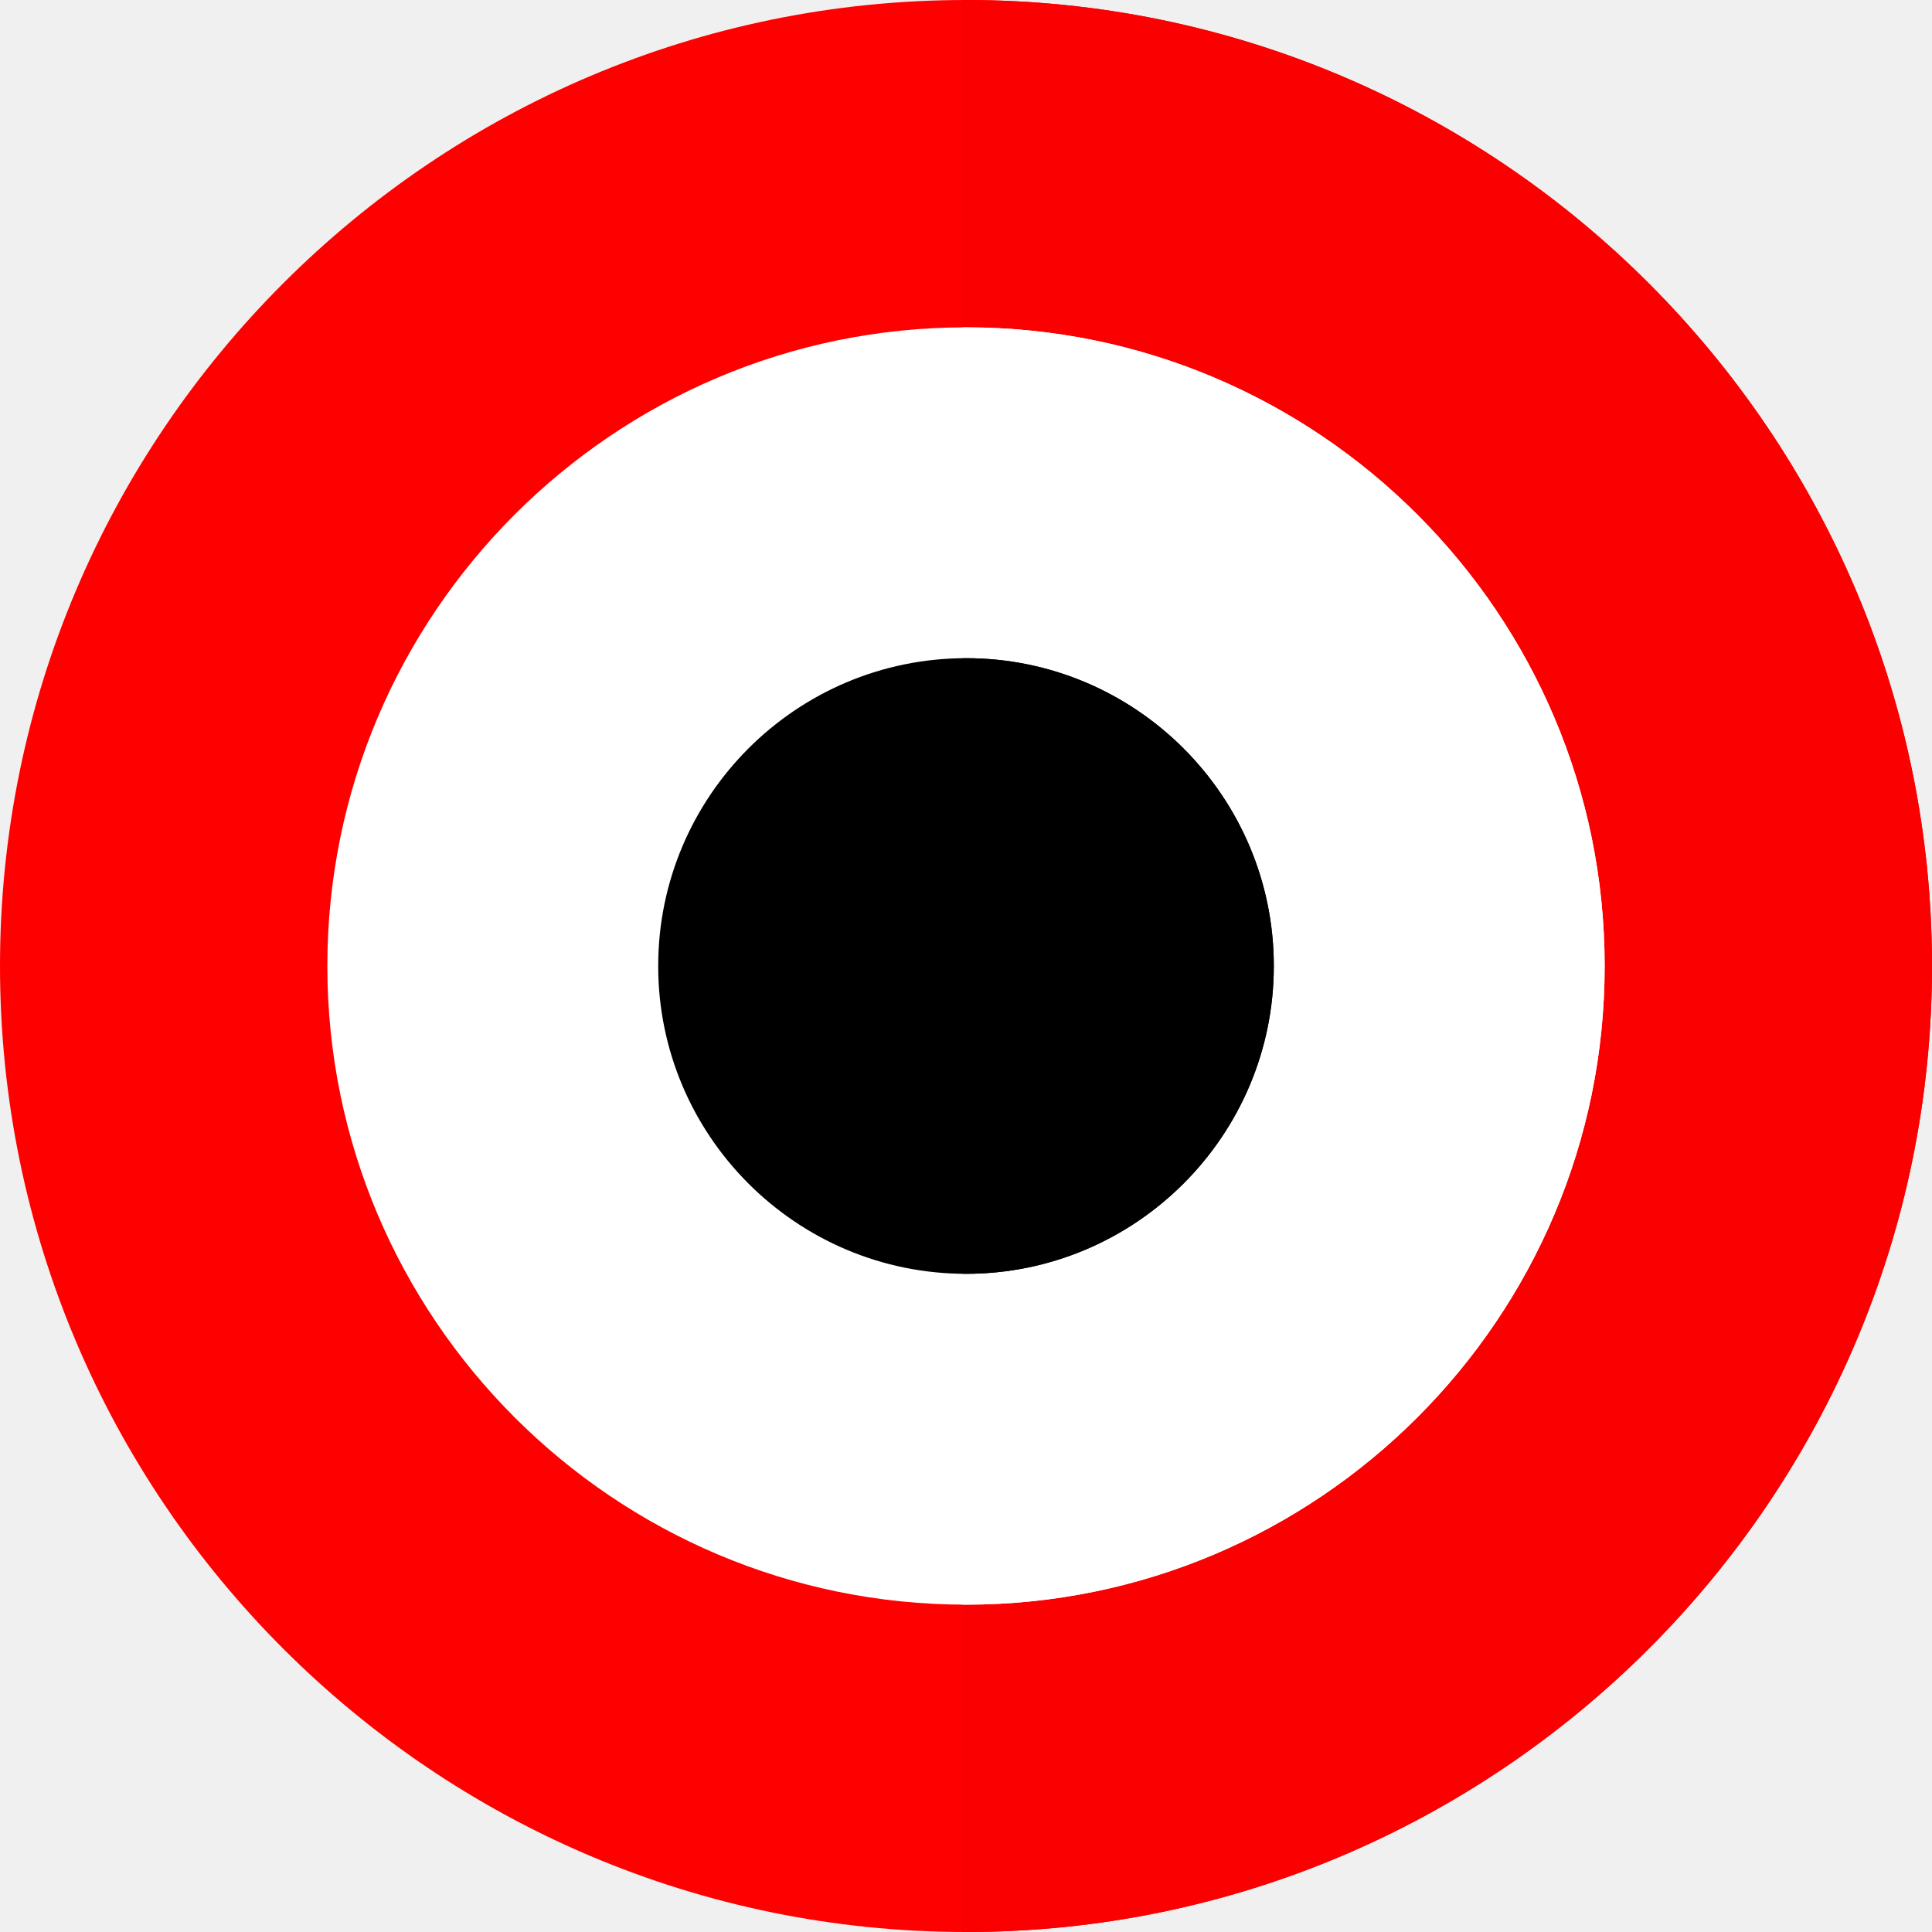
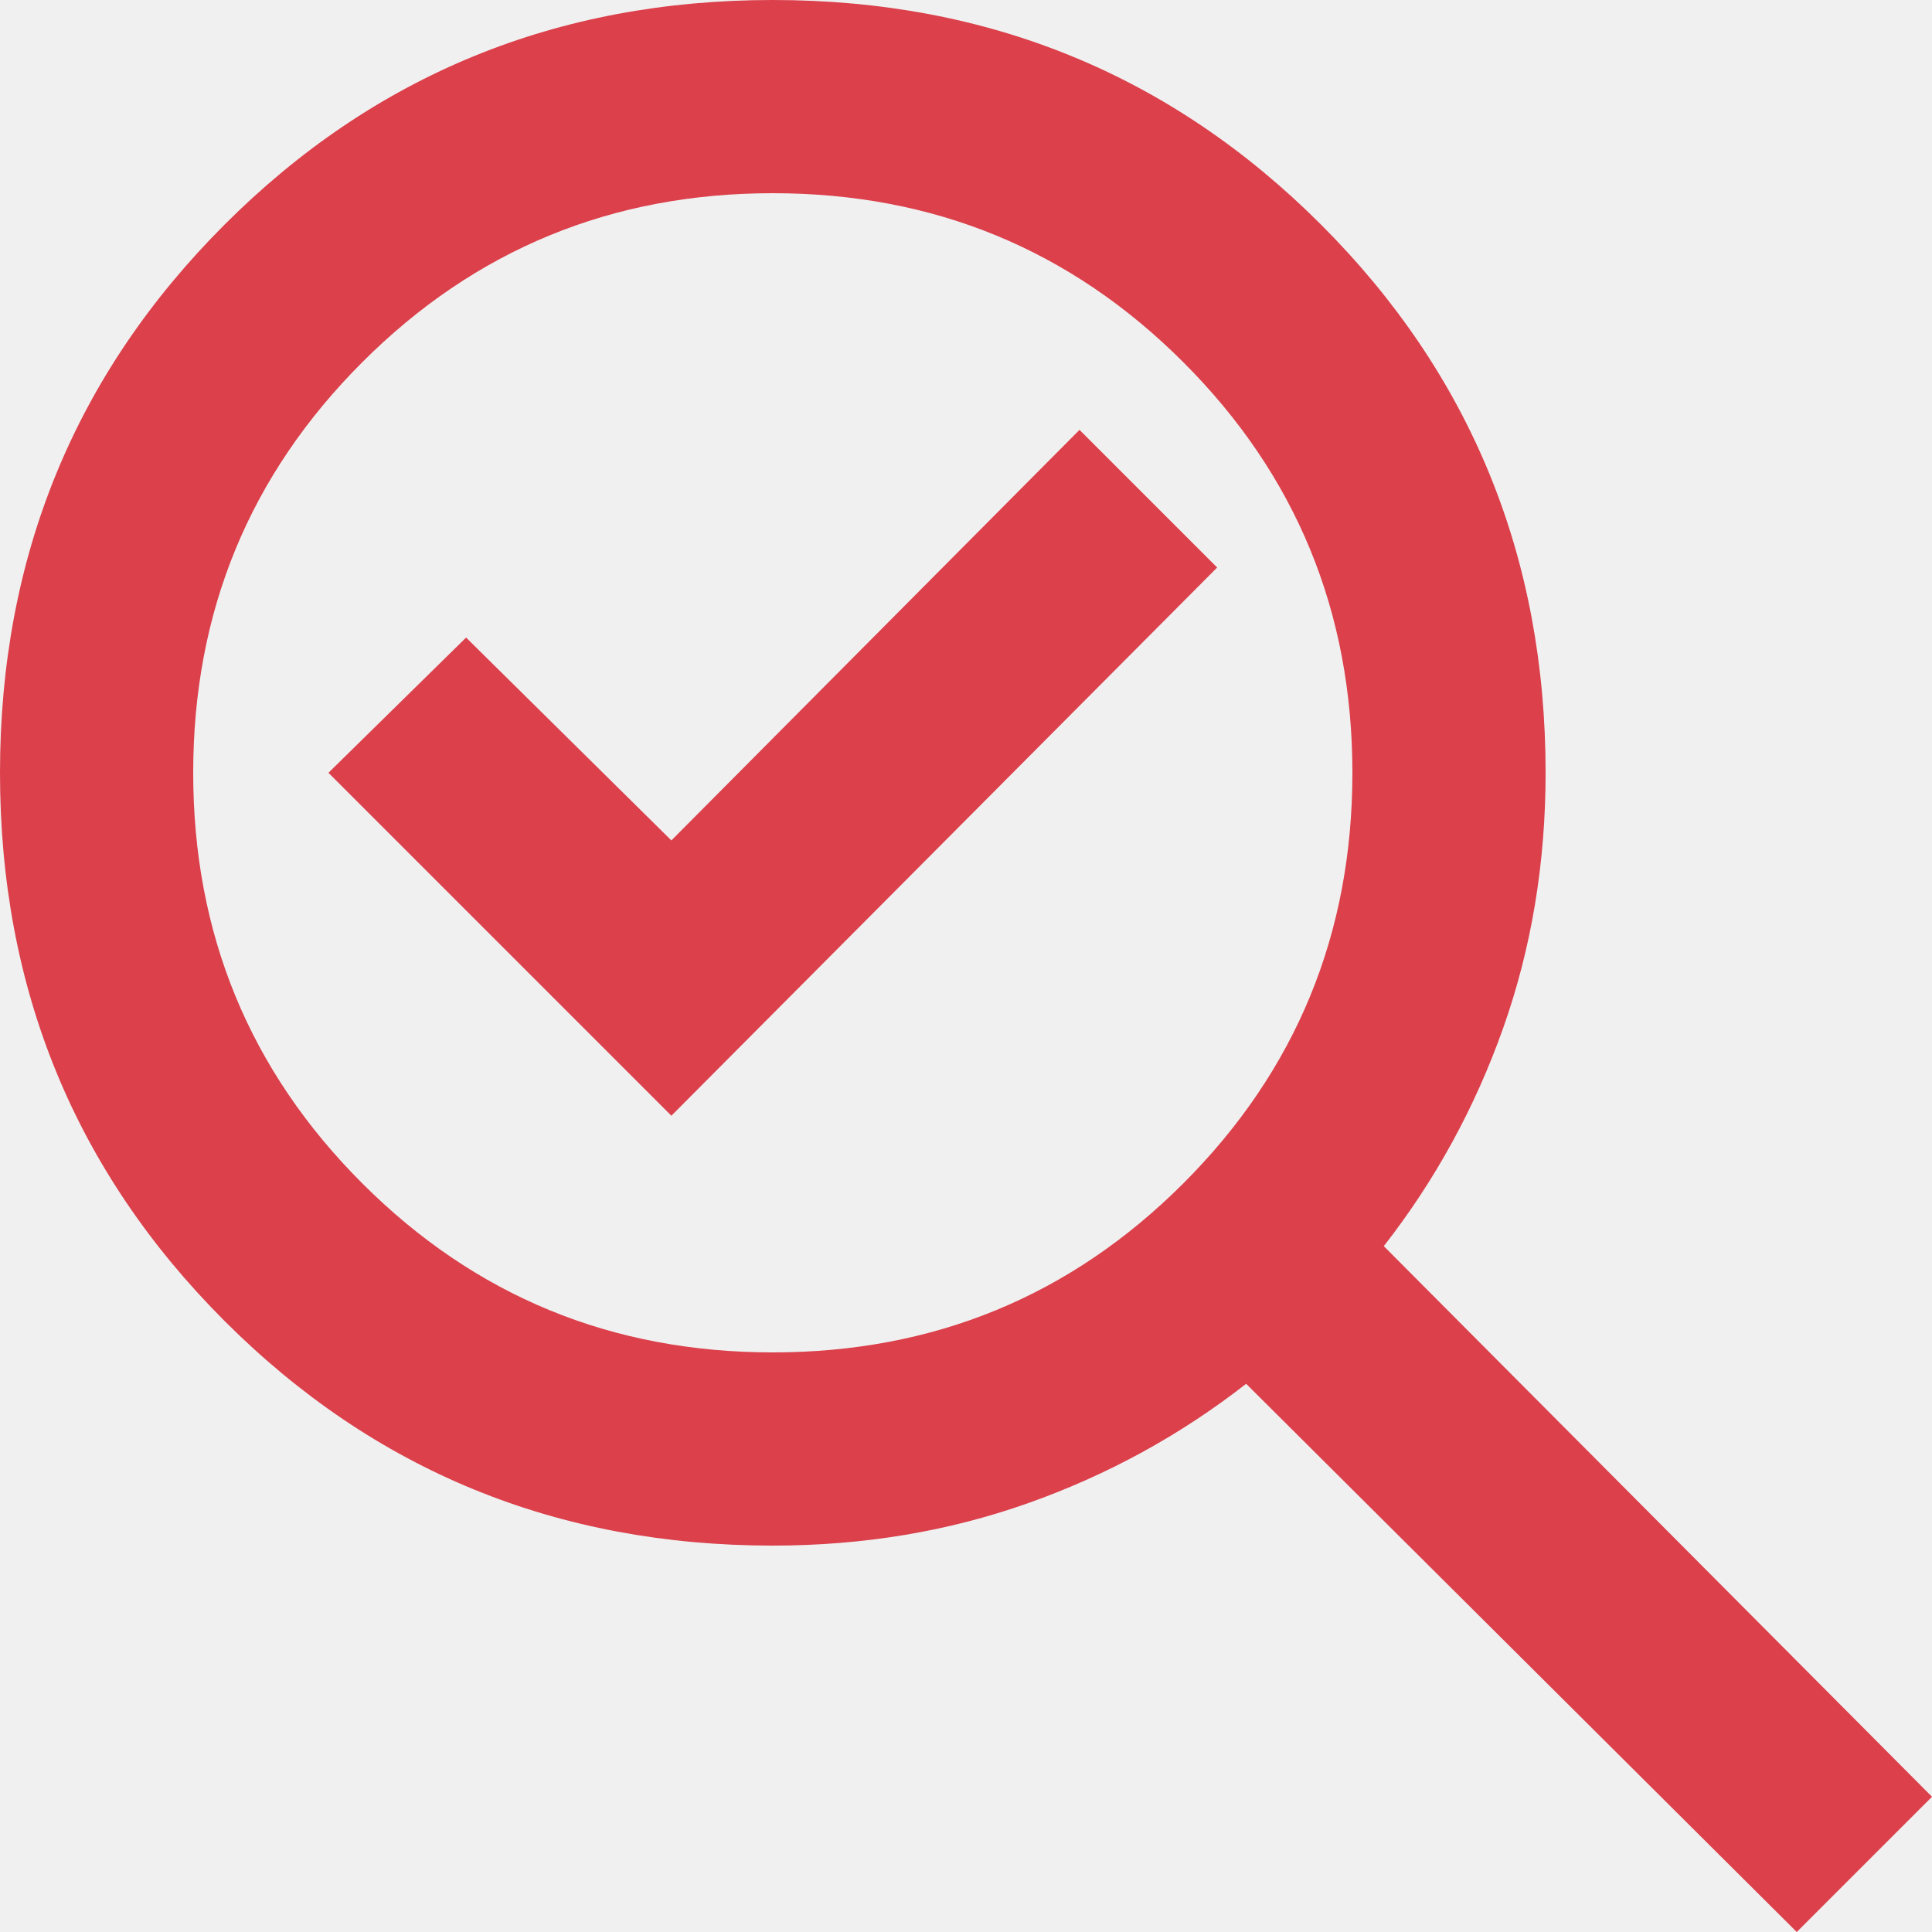
- <svg xmlns="http://www.w3.org/2000/svg" enable-background="new 0 0 512 512" height="512" viewBox="0 0 512 512" width="512">
-   <path d="m256 512c-141.159 0-256-114.841-256-256s114.841-256 256-256 256 114.841 256 256-114.841 256-256 256z" fill="#f00" />
-   <path d="m256 0c-.363 0-.722.012-1.084.014v511.973c.362.002.722.014 1.084.014 141.159 0 256-114.841 256-256s-114.841-256.001-256-256.001z" fill="#fb0000" />
-   <path d="m256 425.249c-93.324 0-169.249-75.925-169.249-169.249s75.925-169.249 169.249-169.249 169.249 75.925 169.249 169.249-75.925 169.249-169.249 169.249z" fill="#fff" />
-   <path d="m256 86.751c-.363 0-.722.011-1.084.014v338.471c.362.002.722.014 1.084.014 93.324 0 169.249-75.925 169.249-169.249s-75.925-169.25-169.249-169.25z" fill="#fff" />
-   <path d="m256 337.573c-44.98 0-81.572-36.593-81.572-81.573s36.592-81.573 81.572-81.573 81.572 36.593 81.572 81.573-36.593 81.573-81.572 81.573z" />
-   <path d="m256 174.427c-.363 0-.722.023-1.084.028v163.09c.363.005.721.028 1.084.028 44.979 0 81.572-36.593 81.572-81.573s-36.593-81.573-81.572-81.573z" />
+ <svg xmlns="http://www.w3.org/2000/svg" width="20" height="20" viewBox="0 0 20 20" fill="none" version="1.1" id="svg1" xml:space="preserve">
+   <defs id="defs1" fill="#000000" />
+   <g style="fill:#db404b;fill-opacity:1" id="g39" transform="matrix(0.025,0,0,0.025,-1.999999,22)">
+     <path d="m 400,-320 q 100,0 170,-70 70,-70 70,-170 0,-100 -70,-170 -70,-70 -170,-70 -100,0 -170,70 -70,70 -70,170 0,100 70,170 70,70 170,70 z m -42,-98 226,-227 -57,-57 -169,170 -85,-84 -57,56 z m 42,178 q -134,0 -227,-93 -93,-93 -93,-227 0,-134 93,-227 93,-93 227,-93 134,0 227,93 93,93 93,227 0,56 -17.5,105.5 Q 685,-405 653,-364 l 227,228 -56,56 -228,-227 q -41,32 -90.5,49.5 Q 456,-240 400,-240 Z m 0,-320 z" id="path1-57" style="fill:#db404b;fill-opacity:1" />
+   </g>
</svg>
